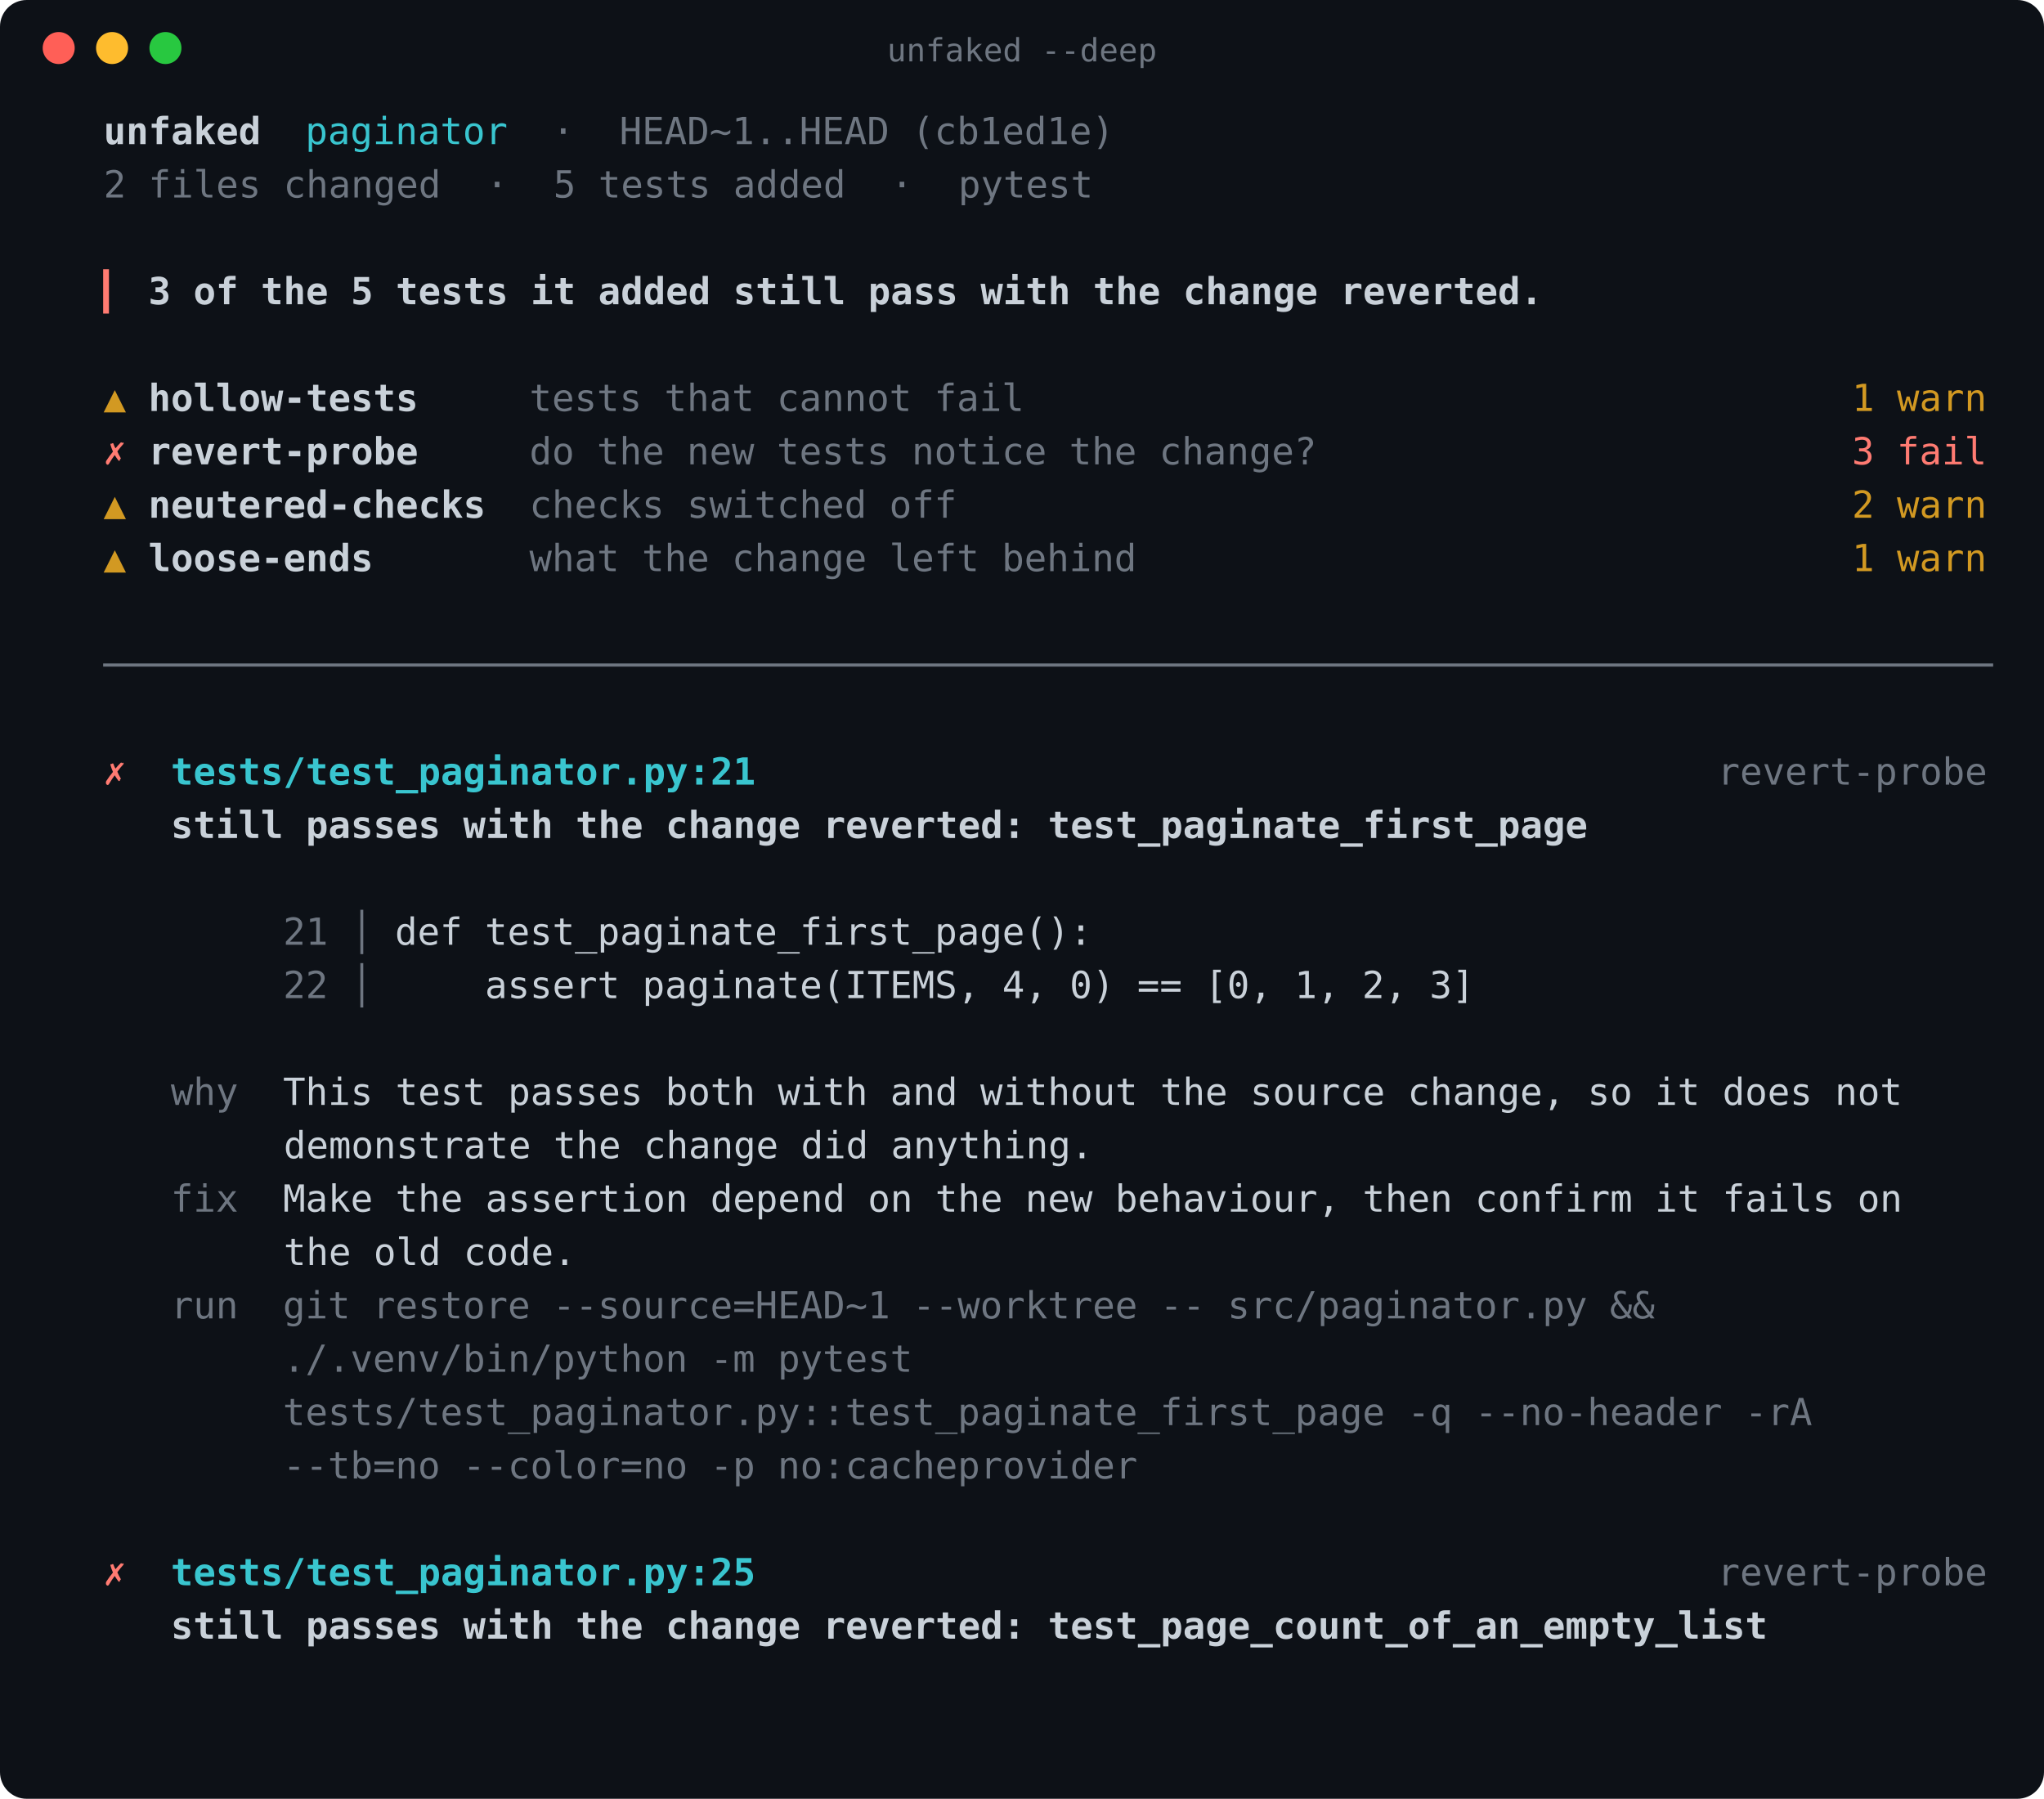
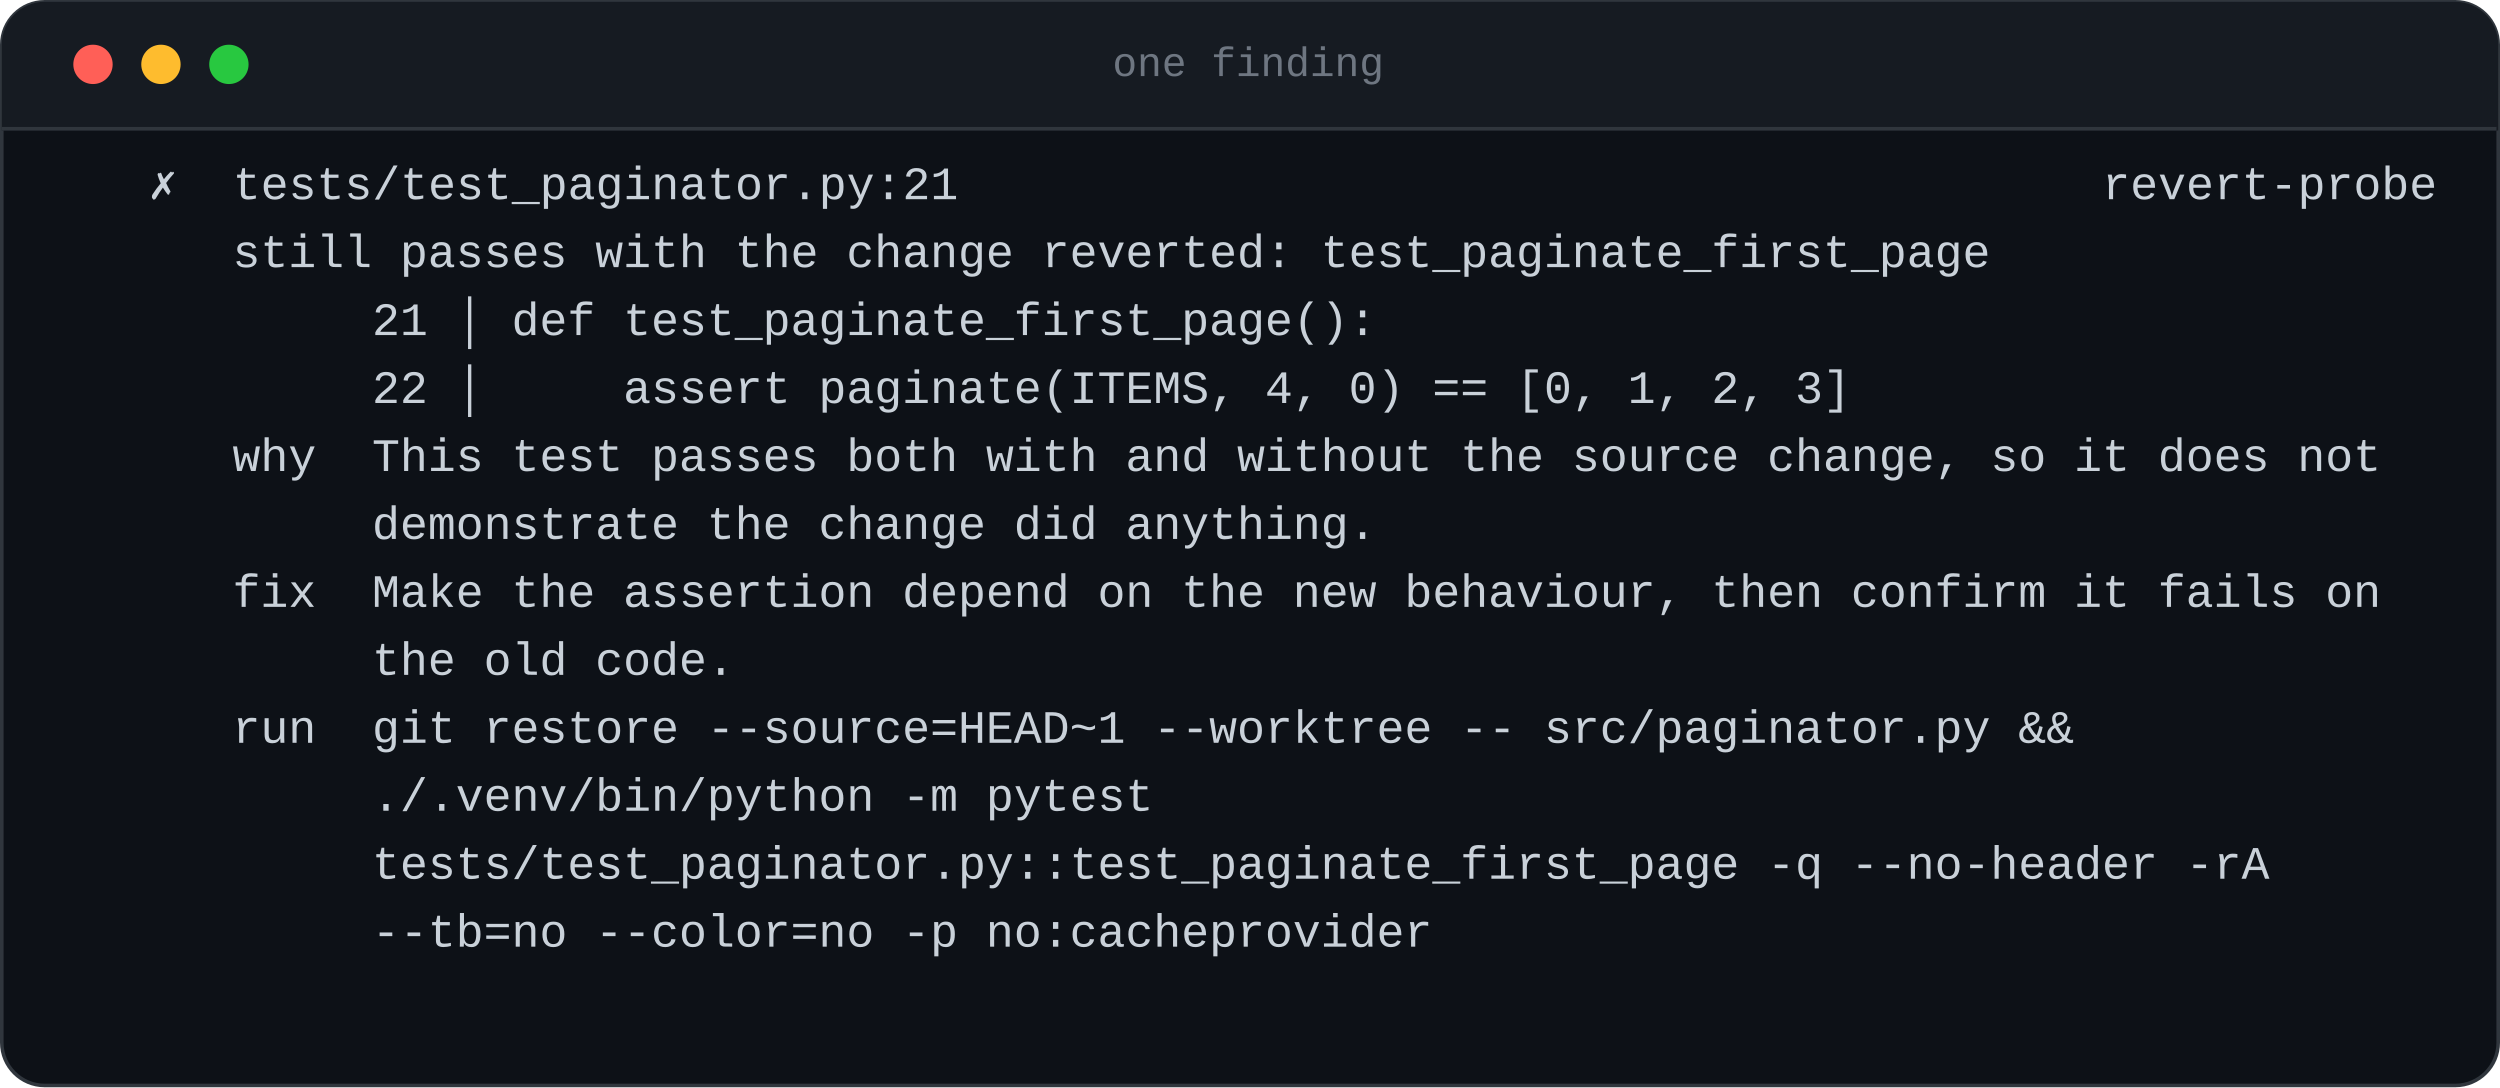
- <svg xmlns="http://www.w3.org/2000/svg" width="766" height="674" viewBox="0 0 766 674" font-family="ui-monospace,SFMono-Regular,Menlo,Consolas,monospace" font-size="14">
-   <rect width="766" height="674" rx="10" fill="#0d1117" />
-   <circle cx="22" cy="18" r="6" fill="#ff5f57" />
-   <circle cx="42" cy="18" r="6" fill="#febc2e" />
-   <circle cx="62" cy="18" r="6" fill="#28c840" />
-   <text x="383" y="23" fill="#6e7681" font-size="12" text-anchor="middle">unfaked --deep</text>
-   <text x="22.0" y="54.0" xml:space="preserve">
-     <tspan x="22.0" fill="#c9d1d9">  </tspan>
-     <tspan x="38.8" fill="#c9d1d9" font-weight="bold">unfaked</tspan>
-     <tspan x="97.6" fill="#c9d1d9">  </tspan>
-     <tspan x="114.4" fill="#39c5cf">paginator</tspan>
-     <tspan x="190.0" fill="#6e7681">  ·  HEAD~1..HEAD (cb1ed1e)</tspan>
+ <svg xmlns="http://www.w3.org/2000/svg" width="699" height="304" viewBox="0 0 699 304" role="img" font-family="ui-monospace,SFMono-Regular,'SF Mono',Menlo,Consolas,'Liberation Mono',monospace" font-size="13">
+   <style>
+   text { dominant-baseline: middle; }
+ 
+ </style>
+   <rect x="0.5" y="0.5" width="698" height="303" rx="12" fill="#0d1117" stroke="#30363d" />
+   <path d="M0.5 12.5a12 12 0 0 1 12-12h674a12 12 0 0 1 12 12v24h-698z" fill="#161b22" />
+   <line x1="0.5" y1="36.0" x2="698" y2="36.0" stroke="#30363d" />
+   <circle cx="26" cy="18" r="5.5" fill="#ff5f57" />
+   <circle cx="45" cy="18" r="5.5" fill="#febc2e" />
+   <circle cx="64" cy="18" r="5.5" fill="#28c840" />
+   <text x="349" y="18" fill="#6e7681" font-size="11.5" text-anchor="middle">one finding</text>
+   <text y="52.0" xml:space="preserve">
+     <tspan x="26.0" fill="#c9d1d9">  ✗  tests/test_paginator.py:21                                         revert-probe</tspan>
  </text>
-   <text x="22.0" y="74.0" xml:space="preserve">
-     <tspan x="22.0" fill="#c9d1d9">  </tspan>
-     <tspan x="38.8" fill="#6e7681">2 files changed  ·  5 tests added  ·  pytest</tspan>
+   <text y="71.0" xml:space="preserve">
+     <tspan x="26.0" fill="#c9d1d9">     still passes with the change reverted: test_paginate_first_page</tspan>
  </text>
-   <text x="22.0" y="114.0" xml:space="preserve">
-     <tspan x="22.0" fill="#c9d1d9">  </tspan>
-     <tspan x="38.8" fill="#ff7b72" font-weight="bold">▎</tspan>
-     <tspan x="47.2" fill="#c9d1d9"> </tspan>
-     <tspan x="55.6" fill="#c9d1d9" font-weight="bold">3 of the 5 tests it added still pass with the change reverted.</tspan>
+   <text y="90.0" xml:space="preserve">
+     <tspan x="26.0" fill="#c9d1d9">          21 │ def test_paginate_first_page():</tspan>
  </text>
-   <text x="22.0" y="154.0" xml:space="preserve">
-     <tspan x="22.0" fill="#c9d1d9">  </tspan>
-     <tspan x="38.8" fill="#d29922">▲</tspan>
-     <tspan x="47.2" fill="#c9d1d9"> </tspan>
-     <tspan x="55.6" fill="#c9d1d9" font-weight="bold">hollow-tests   </tspan>
-     <tspan x="181.6" fill="#c9d1d9">  </tspan>
-     <tspan x="198.4" fill="#6e7681">tests that cannot fail</tspan>
-     <tspan x="383.2" fill="#c9d1d9">                                     </tspan>
-     <tspan x="694.0" fill="#d29922">1 warn</tspan>
+   <text y="109.0" xml:space="preserve">
+     <tspan x="26.0" fill="#c9d1d9">          22 │     assert paginate(ITEMS, 4, 0) == [0, 1, 2, 3]</tspan>
  </text>
-   <text x="22.0" y="174.0" xml:space="preserve">
-     <tspan x="22.0" fill="#c9d1d9">  </tspan>
-     <tspan x="38.8" fill="#ff7b72">✗</tspan>
-     <tspan x="47.2" fill="#c9d1d9"> </tspan>
-     <tspan x="55.6" fill="#c9d1d9" font-weight="bold">revert-probe   </tspan>
-     <tspan x="181.6" fill="#c9d1d9">  </tspan>
-     <tspan x="198.4" fill="#6e7681">do the new tests notice the change?</tspan>
-     <tspan x="492.4" fill="#c9d1d9">                        </tspan>
-     <tspan x="694.0" fill="#ff7b72">3 fail</tspan>
+   <text y="128.0" xml:space="preserve">
+     <tspan x="26.0" fill="#c9d1d9">     why  This test passes both with and without the source change, so it does not</tspan>
  </text>
-   <text x="22.0" y="194.0" xml:space="preserve">
-     <tspan x="22.0" fill="#c9d1d9">  </tspan>
-     <tspan x="38.8" fill="#d29922">▲</tspan>
-     <tspan x="47.2" fill="#c9d1d9"> </tspan>
-     <tspan x="55.6" fill="#c9d1d9" font-weight="bold">neutered-checks</tspan>
-     <tspan x="181.6" fill="#c9d1d9">  </tspan>
-     <tspan x="198.4" fill="#6e7681">checks switched off</tspan>
-     <tspan x="358.0" fill="#c9d1d9">                                        </tspan>
-     <tspan x="694.0" fill="#d29922">2 warn</tspan>
+   <text y="147.0" xml:space="preserve">
+     <tspan x="26.0" fill="#c9d1d9">          demonstrate the change did anything.</tspan>
  </text>
-   <text x="22.0" y="214.0" xml:space="preserve">
-     <tspan x="22.0" fill="#c9d1d9">  </tspan>
-     <tspan x="38.8" fill="#d29922">▲</tspan>
-     <tspan x="47.2" fill="#c9d1d9"> </tspan>
-     <tspan x="55.6" fill="#c9d1d9" font-weight="bold">loose-ends     </tspan>
-     <tspan x="181.6" fill="#c9d1d9">  </tspan>
-     <tspan x="198.4" fill="#6e7681">what the change left behind</tspan>
-     <tspan x="425.2" fill="#c9d1d9">                                </tspan>
-     <tspan x="694.0" fill="#d29922">1 warn</tspan>
+   <text y="166.0" xml:space="preserve">
+     <tspan x="26.0" fill="#c9d1d9">     fix  Make the assertion depend on the new behaviour, then confirm it fails on</tspan>
  </text>
-   <text x="22.0" y="254.0" xml:space="preserve">
-     <tspan x="22.0" fill="#c9d1d9">  </tspan>
-     <tspan x="38.8" fill="#6e7681">────────────────────────────────────────────────────────────────────────────────────</tspan>
+   <text y="185.0" xml:space="preserve">
+     <tspan x="26.0" fill="#c9d1d9">          the old code.</tspan>
  </text>
-   <text x="22.0" y="294.0" xml:space="preserve">
-     <tspan x="22.0" fill="#c9d1d9">  </tspan>
-     <tspan x="38.8" fill="#ff7b72" font-weight="bold">✗</tspan>
-     <tspan x="47.2" fill="#c9d1d9">  </tspan>
-     <tspan x="64.0" fill="#39c5cf" font-weight="bold">tests/test_paginator.py:21</tspan>
-     <tspan x="282.4" fill="#c9d1d9">                                           </tspan>
-     <tspan x="643.6" fill="#6e7681">revert-probe</tspan>
+   <text y="204.0" xml:space="preserve">
+     <tspan x="26.0" fill="#c9d1d9">     run  git restore --source=HEAD~1 --worktree -- src/paginator.py &amp;&amp;</tspan>
  </text>
-   <text x="22.0" y="314.0" xml:space="preserve">
-     <tspan x="22.0" fill="#c9d1d9">     </tspan>
-     <tspan x="64.0" fill="#c9d1d9" font-weight="bold">still passes with the change reverted: test_paginate_first_page</tspan>
+   <text y="223.0" xml:space="preserve">
+     <tspan x="26.0" fill="#c9d1d9">          ./.venv/bin/python -m pytest</tspan>
  </text>
-   <text x="22.0" y="354.0" xml:space="preserve">
-     <tspan x="22.0" fill="#c9d1d9">       </tspan>
-     <tspan x="80.8" fill="#6e7681">   21 │ </tspan>
-     <tspan x="148.0" fill="#c9d1d9">def test_paginate_first_page():</tspan>
+   <text y="242.0" xml:space="preserve">
+     <tspan x="26.0" fill="#c9d1d9">          tests/test_paginator.py::test_paginate_first_page -q --no-header -rA</tspan>
  </text>
-   <text x="22.0" y="374.0" xml:space="preserve">
-     <tspan x="22.0" fill="#c9d1d9">       </tspan>
-     <tspan x="80.8" fill="#6e7681">   22 │ </tspan>
-     <tspan x="148.0" fill="#c9d1d9">    assert paginate(ITEMS, 4, 0) == [0, 1, 2, 3]</tspan>
-   </text>
-   <text x="22.0" y="414.0" xml:space="preserve">
-     <tspan x="22.0" fill="#c9d1d9">     </tspan>
-     <tspan x="64.0" fill="#6e7681">why</tspan>
-     <tspan x="89.2" fill="#c9d1d9">  This test passes both with and without the source change, so it does not</tspan>
-   </text>
-   <text x="22.0" y="434.0" xml:space="preserve">
-     <tspan x="22.0" fill="#c9d1d9">          demonstrate the change did anything.</tspan>
-   </text>
-   <text x="22.0" y="454.0" xml:space="preserve">
-     <tspan x="22.0" fill="#c9d1d9">     </tspan>
-     <tspan x="64.0" fill="#6e7681">fix</tspan>
-     <tspan x="89.2" fill="#c9d1d9">  Make the assertion depend on the new behaviour, then confirm it fails on</tspan>
-   </text>
-   <text x="22.0" y="474.0" xml:space="preserve">
-     <tspan x="22.0" fill="#c9d1d9">          the old code.</tspan>
-   </text>
-   <text x="22.0" y="494.0" xml:space="preserve">
-     <tspan x="22.0" fill="#c9d1d9">     </tspan>
-     <tspan x="64.0" fill="#6e7681">run</tspan>
-     <tspan x="89.2" fill="#c9d1d9">  </tspan>
-     <tspan x="106.0" fill="#6e7681">git restore --source=HEAD~1 --worktree -- src/paginator.py &amp;&amp;</tspan>
-   </text>
-   <text x="22.0" y="514.0" xml:space="preserve">
-     <tspan x="22.0" fill="#c9d1d9">          </tspan>
-     <tspan x="106.0" fill="#6e7681">./.venv/bin/python -m pytest</tspan>
-   </text>
-   <text x="22.0" y="534.0" xml:space="preserve">
-     <tspan x="22.0" fill="#c9d1d9">          </tspan>
-     <tspan x="106.0" fill="#6e7681">tests/test_paginator.py::test_paginate_first_page -q --no-header -rA</tspan>
-   </text>
-   <text x="22.0" y="554.0" xml:space="preserve">
-     <tspan x="22.0" fill="#c9d1d9">          </tspan>
-     <tspan x="106.0" fill="#6e7681">--tb=no --color=no -p no:cacheprovider</tspan>
-   </text>
-   <text x="22.0" y="594.0" xml:space="preserve">
-     <tspan x="22.0" fill="#c9d1d9">  </tspan>
-     <tspan x="38.8" fill="#ff7b72" font-weight="bold">✗</tspan>
-     <tspan x="47.2" fill="#c9d1d9">  </tspan>
-     <tspan x="64.0" fill="#39c5cf" font-weight="bold">tests/test_paginator.py:25</tspan>
-     <tspan x="282.4" fill="#c9d1d9">                                           </tspan>
-     <tspan x="643.6" fill="#6e7681">revert-probe</tspan>
-   </text>
-   <text x="22.0" y="614.0" xml:space="preserve">
-     <tspan x="22.0" fill="#c9d1d9">     </tspan>
-     <tspan x="64.0" fill="#c9d1d9" font-weight="bold">still passes with the change reverted: test_page_count_of_an_empty_list</tspan>
+   <text y="261.0" xml:space="preserve">
+     <tspan x="26.0" fill="#c9d1d9">          --tb=no --color=no -p no:cacheprovider</tspan>
  </text>
</svg>
